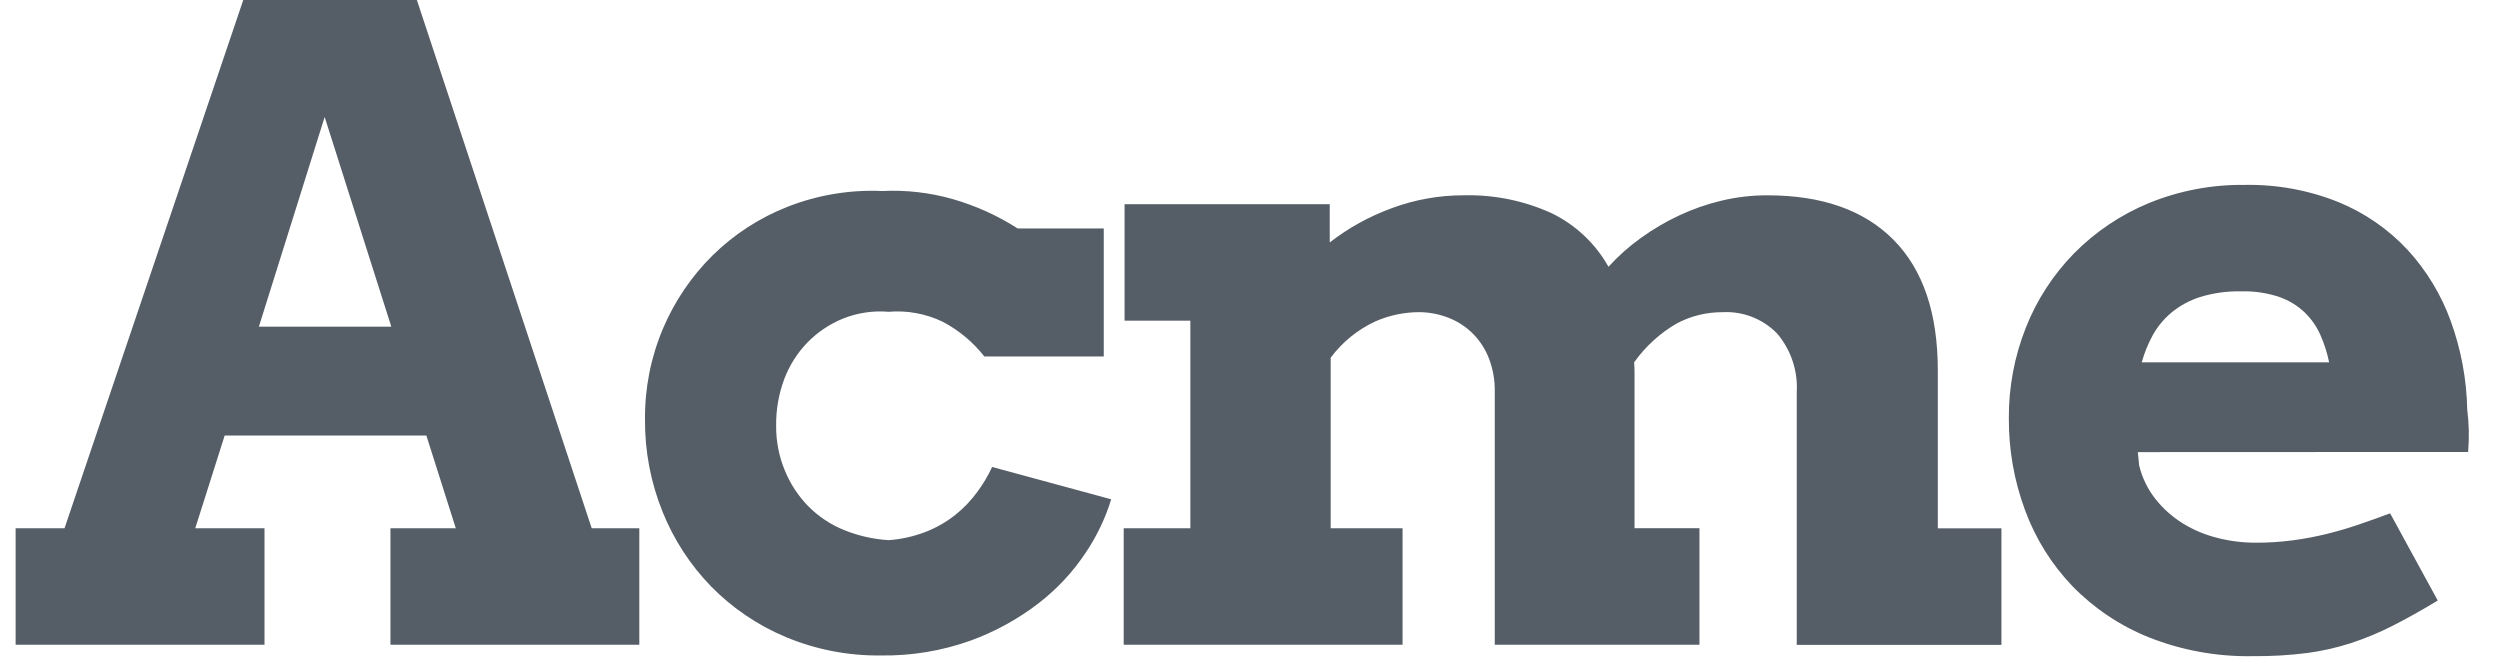
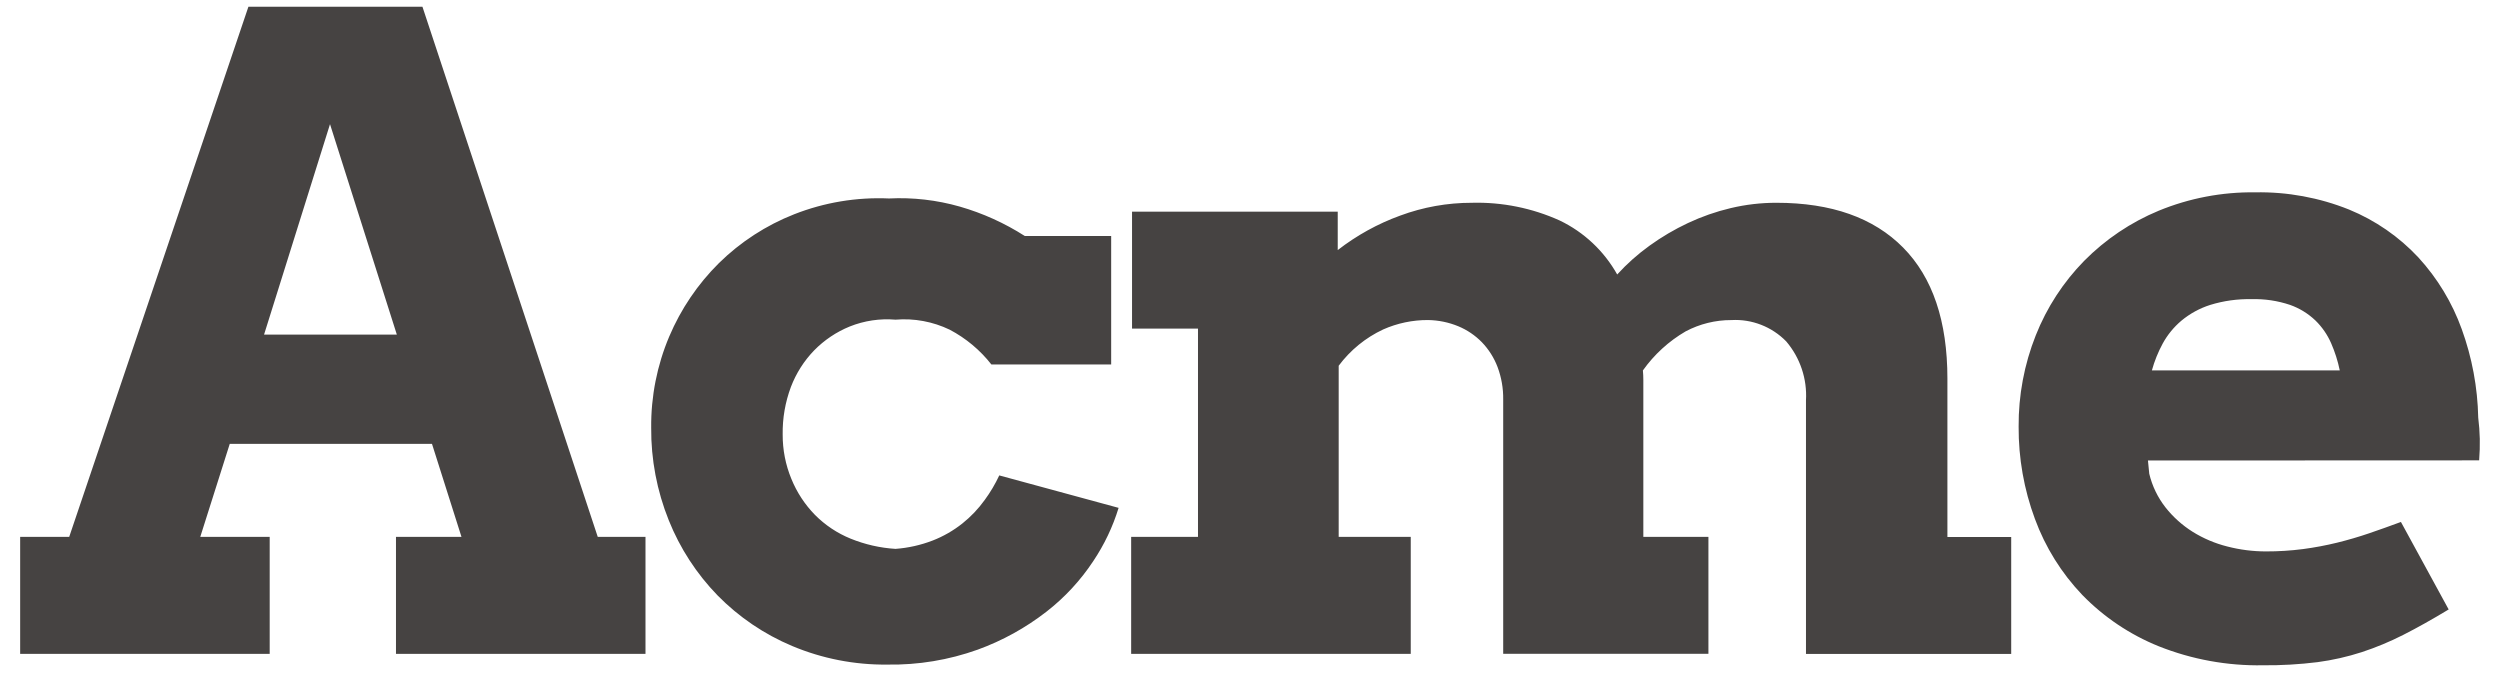
- <svg xmlns="http://www.w3.org/2000/svg" width="160" height="43" viewBox="0 0 160 43">
-   <defs>
-     <style>
-       .cls-1 {
-         clip-path: url(#clip-acme-logo);
-       }
- 
-       .cls-2 {
-         fill: #555d66;
-       }
- 
-       .cls-3 {
-         fill: rgba(255,255,255,0);
-       }
-     </style>
-     <clipPath id="clip-acme-logo">
-       <rect width="160" height="43" />
-     </clipPath>
-   </defs>
-   <g id="acme-logo" class="cls-1">
-     <rect class="cls-3" width="160" height="43" />
-     <path id="Path_10" data-name="Path 10" class="cls-2" d="M24.938-19.49H29.12l-1.884-5.934H14.328L12.445-19.49h4.432v7.458H.949V-19.49h3.13L15.519-53.3H26.627L37.818-19.49h3.047v7.458H24.938Zm-8.421-12.9h8.476L20.727-45.811Zm46.428,1.905a8.28,8.28,0,0,0-2.659-2.218,6.7,6.7,0,0,0-3.463-.64,6.415,6.415,0,0,0-2.922.436,6.723,6.723,0,0,0-2.271,1.524,6.871,6.871,0,0,0-1.482,2.327,8.286,8.286,0,0,0-.526,3.035,7.306,7.306,0,0,0,.554,2.831,7.108,7.108,0,0,0,1.51,2.3,6.824,6.824,0,0,0,2.271,1.511,9.119,9.119,0,0,0,2.867.653,8.287,8.287,0,0,0,2.368-.531,7.3,7.3,0,0,0,1.9-1.089,7.587,7.587,0,0,0,1.427-1.5,9.3,9.3,0,0,0,.928-1.565l7.618,2.069a12.845,12.845,0,0,1-1.62,3.4,13.509,13.509,0,0,1-2.992,3.226A16.176,16.176,0,0,1,62.072-12.3a16.337,16.337,0,0,1-5.775.953,15.274,15.274,0,0,1-6.066-1.184,14.6,14.6,0,0,1-4.764-3.226,14.754,14.754,0,0,1-3.116-4.791,15.482,15.482,0,0,1-1.122-5.907,14.591,14.591,0,0,1,1.15-5.811,14.62,14.62,0,0,1,3.172-4.682,14.325,14.325,0,0,1,4.806-3.117,14.77,14.77,0,0,1,6.052-1.007,13.937,13.937,0,0,1,4.515.517,15.792,15.792,0,0,1,4.155,1.878H70.59v8.193Zm8.977-9.745h13.13v2.45a14.619,14.619,0,0,1,3.989-2.2,13.117,13.117,0,0,1,4.571-.817,12.8,12.8,0,0,1,5.609,1.13,8.336,8.336,0,0,1,3.67,3.443,13.257,13.257,0,0,1,2.064-1.837,15.3,15.3,0,0,1,2.451-1.443,14.047,14.047,0,0,1,2.728-.953,12.553,12.553,0,0,1,2.922-.34q5.263,0,8.088,2.858t2.825,8.356v10.1h4.072v7.458h-13.1V-28.2a5.316,5.316,0,0,0-1.26-3.756,4.539,4.539,0,0,0-3.5-1.361,6.187,6.187,0,0,0-2.922.721,8.734,8.734,0,0,0-2.728,2.491q.028.3.028.612v10h4.155v7.458h-13.1V-28.255a5.664,5.664,0,0,0-.36-2.069,4.638,4.638,0,0,0-1-1.579,4.55,4.55,0,0,0-1.51-1.021,5.269,5.269,0,0,0-1.925-.395,6.989,6.989,0,0,0-2.867.6,7.507,7.507,0,0,0-2.839,2.314V-19.49h4.6v7.458H71.866V-19.49h4.266V-32.773h-4.21ZM136.77-24.362l.083.844a5.58,5.58,0,0,0,1.039,2.15,6.829,6.829,0,0,0,1.731,1.552,7.775,7.775,0,0,0,2.216.939,9.872,9.872,0,0,0,2.465.313,17.913,17.913,0,0,0,2.368-.15,20.445,20.445,0,0,0,2.174-.408q1.053-.259,2.05-.6t2.022-.721l3.047,5.58q-1.579.953-2.895,1.62a18.784,18.784,0,0,1-2.645,1.1,16.021,16.021,0,0,1-2.825.64,26.143,26.143,0,0,1-3.49.2,17.166,17.166,0,0,1-6.648-1.211,14.246,14.246,0,0,1-4.889-3.28,14.031,14.031,0,0,1-3.019-4.845,16.64,16.64,0,0,1-1.039-5.879,15.471,15.471,0,0,1,1.094-5.825,14.306,14.306,0,0,1,3.089-4.75,14.53,14.53,0,0,1,4.764-3.2,15.648,15.648,0,0,1,6.149-1.17,15.336,15.336,0,0,1,6,1.1,12.576,12.576,0,0,1,4.418,3.049,13.572,13.572,0,0,1,2.77,4.573,17.6,17.6,0,0,1,1.053,5.648,13.414,13.414,0,0,1,.1,1.347q.014.667-.042,1.375Zm6.62-10.289a8.362,8.362,0,0,0-2.645.367,5.484,5.484,0,0,0-1.842,1.007,5.13,5.13,0,0,0-1.191,1.456,8.155,8.155,0,0,0-.692,1.715h11.994a8.753,8.753,0,0,0-.554-1.742,4.616,4.616,0,0,0-1-1.443,4.543,4.543,0,0,0-1.62-.994A7.062,7.062,0,0,0,143.39-34.651Z" transform="translate(0.051 53.297)" />
+ <svg xmlns="http://www.w3.org/2000/svg" width="100%" height="100%" viewBox="0 0 372 100" version="1.1" xml:space="preserve" style="fill-rule:evenodd;clip-rule:evenodd;stroke-linejoin:round;stroke-miterlimit:2;">
+   <g transform="matrix(1,0,0,1,0,-612)">
+     <g id="Acme-Logo" transform="matrix(0.726562,0,0,0.195312,0,612)">
+       <rect x="0" y="0" width="512" height="512" style="fill:none;" />
+       <g id="Acme" transform="matrix(3.208429,0,0,11.94674,1.084233,641.881)">
+         <path d="M24.938,-19.49L29.12,-19.49L27.236,-25.424L14.328,-25.424L12.445,-19.49L16.877,-19.49L16.877,-12.032L0.949,-12.032L0.949,-19.49L4.079,-19.49L15.519,-53.3L26.627,-53.3L37.818,-19.49L40.865,-19.49L40.865,-12.032L24.938,-12.032L24.938,-19.49ZM16.517,-32.39L24.993,-32.39L20.727,-45.811L16.517,-32.39ZM62.945,-30.485C62.225,-31.403 61.319,-32.159 60.286,-32.703C59.209,-33.221 58.014,-33.442 56.823,-33.343C55.828,-33.427 54.828,-33.278 53.901,-32.907C53.048,-32.56 52.275,-32.041 51.63,-31.383C50.984,-30.716 50.48,-29.924 50.148,-29.056C49.785,-28.086 49.606,-27.057 49.622,-26.021C49.617,-25.05 49.805,-24.087 50.176,-23.19C50.525,-22.332 51.038,-21.551 51.686,-20.89C52.334,-20.239 53.106,-19.725 53.957,-19.379C54.871,-19.008 55.839,-18.787 56.824,-18.726C57.635,-18.786 58.433,-18.965 59.192,-19.257C59.876,-19.522 60.517,-19.89 61.092,-20.346C61.634,-20.778 62.114,-21.283 62.519,-21.846C62.879,-22.336 63.19,-22.86 63.447,-23.411L71.065,-21.342C70.695,-20.135 70.149,-18.99 69.445,-17.942C68.631,-16.71 67.62,-15.621 66.453,-14.716C65.127,-13.688 63.649,-12.873 62.072,-12.3C60.22,-11.637 58.264,-11.314 56.297,-11.347C54.215,-11.324 52.151,-11.727 50.231,-12.531C48.445,-13.28 46.825,-14.376 45.467,-15.757C44.126,-17.136 43.067,-18.763 42.351,-20.548C41.595,-22.425 41.213,-24.432 41.229,-26.455C41.211,-28.45 41.602,-30.428 42.379,-32.266C43.122,-34.018 44.199,-35.609 45.551,-36.948C46.927,-38.3 48.562,-39.36 50.357,-40.065C52.282,-40.821 54.343,-41.164 56.409,-41.072C57.932,-41.148 59.457,-40.973 60.924,-40.555C62.393,-40.133 63.792,-39.501 65.079,-38.677L70.59,-38.677L70.59,-30.484L62.945,-30.485ZM71.922,-40.23L85.052,-40.23L85.052,-37.78C86.259,-38.717 87.605,-39.46 89.041,-39.98C90.504,-40.522 92.052,-40.799 93.612,-40.797C95.543,-40.848 97.461,-40.462 99.221,-39.667C100.77,-38.925 102.052,-37.722 102.891,-36.224C103.513,-36.907 104.205,-37.522 104.955,-38.061C105.725,-38.617 106.546,-39.1 107.406,-39.504C108.28,-39.915 109.194,-40.234 110.134,-40.457C111.091,-40.684 112.072,-40.799 113.056,-40.797C116.565,-40.797 119.261,-39.844 121.144,-37.939C123.027,-36.034 123.969,-33.248 123.969,-29.583L123.969,-19.483L128.041,-19.483L128.041,-12.025L114.941,-12.025L114.941,-28.2C115.021,-29.567 114.569,-30.913 113.681,-31.956C112.766,-32.893 111.489,-33.39 110.181,-33.317C109.163,-33.321 108.159,-33.073 107.259,-32.596C106.182,-31.97 105.252,-31.12 104.531,-30.105C104.55,-29.905 104.559,-29.701 104.559,-29.493L104.559,-19.493L108.714,-19.493L108.714,-12.035L95.614,-12.035L95.614,-28.255C95.624,-28.961 95.502,-29.663 95.254,-30.324C95.031,-30.913 94.691,-31.45 94.254,-31.903C93.825,-32.342 93.311,-32.689 92.744,-32.924C92.133,-33.175 91.48,-33.309 90.819,-33.319C89.832,-33.324 88.855,-33.119 87.952,-32.719C86.829,-32.194 85.854,-31.399 85.113,-30.405L85.113,-19.49L89.713,-19.49L89.713,-12.032L71.866,-12.032L71.866,-19.49L76.132,-19.49L76.132,-32.773L71.922,-32.773L71.922,-40.23ZM136.77,-24.362L136.853,-23.518C137.04,-22.735 137.395,-22.001 137.892,-21.368C138.376,-20.756 138.962,-20.231 139.623,-19.816C140.308,-19.39 141.056,-19.073 141.839,-18.877C142.644,-18.669 143.472,-18.564 144.304,-18.564C145.096,-18.562 145.887,-18.612 146.672,-18.714C147.403,-18.811 148.129,-18.947 148.846,-19.122C149.548,-19.295 150.231,-19.495 150.896,-19.722C151.561,-19.949 152.235,-20.19 152.918,-20.443L155.965,-14.863C154.912,-14.228 153.947,-13.688 153.07,-13.243C152.218,-12.81 151.333,-12.442 150.425,-12.143C149.505,-11.845 148.559,-11.631 147.6,-11.503C146.442,-11.359 145.276,-11.292 144.11,-11.303C141.836,-11.262 139.576,-11.674 137.462,-12.514C135.622,-13.255 133.956,-14.372 132.573,-15.794C131.245,-17.185 130.218,-18.834 129.554,-20.639C128.856,-22.52 128.504,-24.512 128.515,-26.518C128.501,-28.512 128.872,-30.49 129.609,-32.343C130.312,-34.116 131.362,-35.731 132.698,-37.093C134.057,-38.466 135.677,-39.554 137.462,-40.293C139.412,-41.093 141.504,-41.491 143.611,-41.463C145.664,-41.502 147.705,-41.128 149.611,-40.363C151.286,-39.676 152.793,-38.636 154.029,-37.314C155.246,-35.988 156.188,-34.434 156.799,-32.741C157.457,-30.929 157.813,-29.021 157.852,-27.093C157.908,-26.646 157.941,-26.196 157.952,-25.746C157.961,-25.301 157.947,-24.843 157.91,-24.371L136.77,-24.362ZM143.39,-34.651C142.494,-34.671 141.601,-34.547 140.745,-34.284C140.072,-34.07 139.446,-33.728 138.903,-33.277C138.42,-32.869 138.016,-32.376 137.712,-31.821C137.417,-31.277 137.185,-30.702 137.02,-30.106L149.014,-30.106C148.891,-30.704 148.705,-31.288 148.46,-31.848C148.222,-32.389 147.883,-32.878 147.46,-33.291C146.996,-33.733 146.444,-34.072 145.84,-34.285C145.051,-34.55 144.222,-34.674 143.39,-34.651Z" style="fill:rgb(70,67,66);fill-rule:nonzero;" />
+       </g>
+     </g>
  </g>
</svg>
